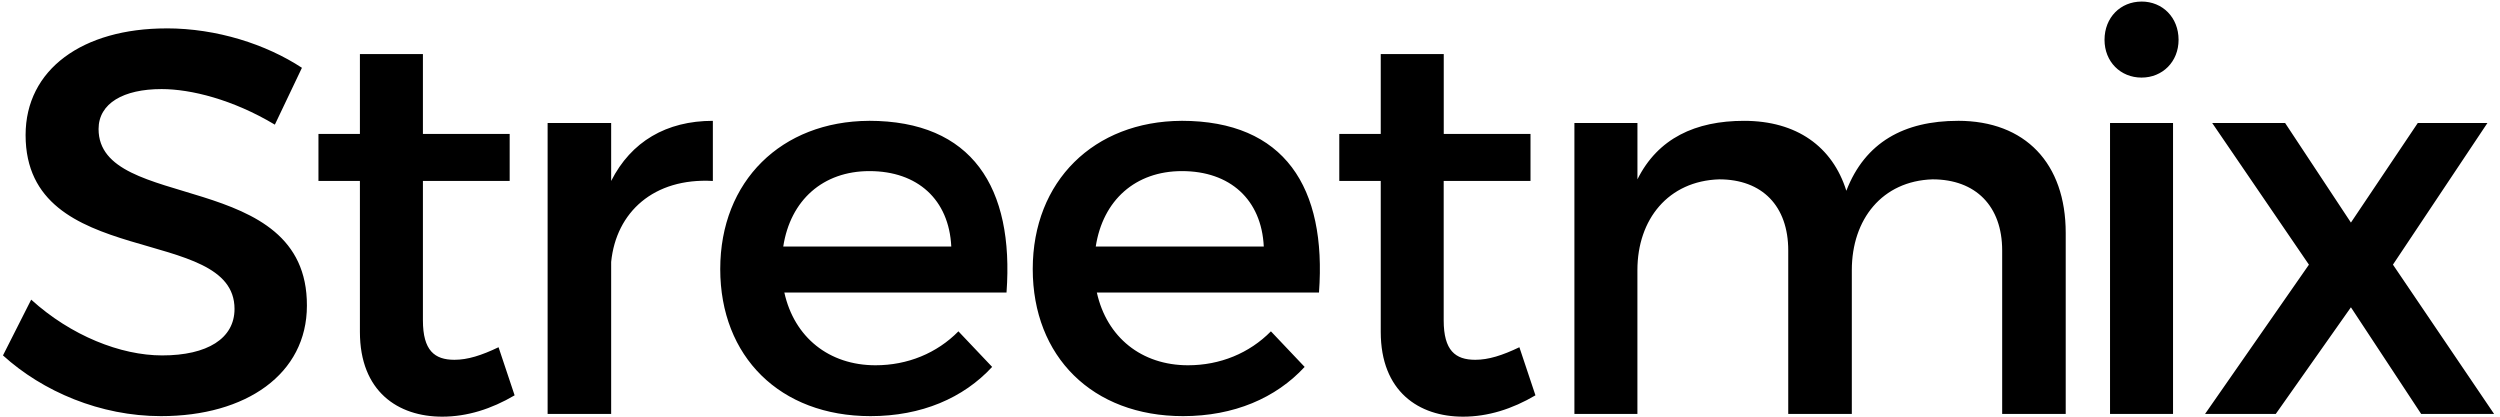
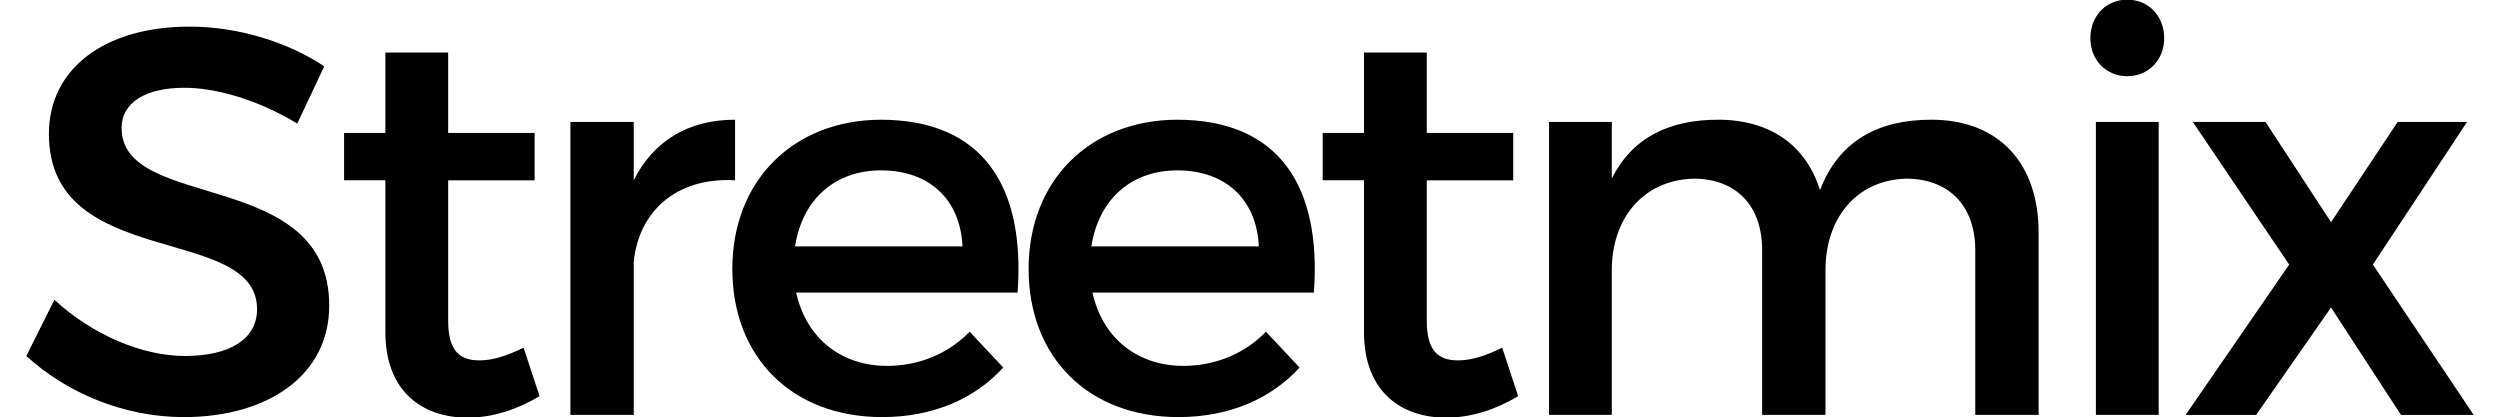
- <svg xmlns="http://www.w3.org/2000/svg" viewBox="0 0 84 14" fill-rule="evenodd" clip-rule="evenodd" stroke-linejoin="round" stroke-miterlimit="1.414">
-   <path d="M5.596.954C2.774.954.86 2.332.86 4.537c0 4.575 7.02 2.977 7.02 5.843 0 .992-.91 1.562-2.432 1.562-1.393 0-3.064-.662-4.4-1.874L.1 11.942c1.337 1.213 3.268 2.04 5.31 2.04 2.86 0 4.902-1.415 4.902-3.712.02-4.63-7-3.124-7-5.935 0-.864.836-1.342 2.117-1.342.983 0 2.395.35 3.806 1.195l.91-1.91C8.938 1.487 7.286.953 5.596.953zM16.753 11.666c-.575.276-1.04.423-1.485.423-.668 0-1.058-.313-1.058-1.324V6.08h2.915V4.5H14.21V1.817h-2.117V4.5H10.7v1.58h1.393v5.072c0 2.003 1.28 2.848 2.766 2.848.835 0 1.652-.257 2.432-.717l-.54-1.617zM20.535 4.133H18.4v9.775h2.135V8.8c.168-1.672 1.43-2.83 3.417-2.72V4.06c-1.56 0-2.748.697-3.417 2.02V4.133zM29.195 4.06C26.26 4.076 24.2 6.08 24.2 9.04c0 2.94 2.005 4.942 5.05 4.942 1.71 0 3.12-.607 4.086-1.654l-1.133-1.195c-.724.735-1.708 1.14-2.786 1.14-1.56 0-2.73-.937-3.063-2.444h7.465c.258-3.53-1.153-5.77-4.625-5.77zm-2.878 4.225c.24-1.562 1.337-2.536 2.896-2.536 1.616 0 2.674.955 2.75 2.535h-5.646zM39.695 4.06C36.76 4.076 34.7 6.08 34.7 9.04c0 2.94 2.005 4.942 5.05 4.942 1.71 0 3.12-.607 4.086-1.654l-1.133-1.195c-.724.735-1.708 1.14-2.785 1.14-1.56 0-2.73-.937-3.064-2.444h7.464c.26-3.53-1.15-5.77-4.623-5.77zm-2.878 4.225c.24-1.562 1.336-2.536 2.896-2.536 1.616 0 2.674.955 2.75 2.535h-5.646zM51.053 11.666c-.575.276-1.04.423-1.485.423-.67 0-1.06-.313-1.06-1.324V6.08h2.917V4.5H48.51V1.817h-2.117V4.5H45v1.58h1.393v5.072c0 2.003 1.28 2.848 2.766 2.848.835 0 1.652-.257 2.432-.717l-.54-1.617zM65.787 4.06c-1.802 0-3.12.716-3.75 2.35-.466-1.487-1.672-2.35-3.436-2.35-1.634 0-2.896.587-3.583 1.965V4.133H52.9v9.775h2.117V9.076c0-1.71 1.04-2.996 2.748-3.05 1.448 0 2.32.9 2.32 2.388v5.494h2.136V9.076c0-1.71 1.022-2.996 2.712-3.05 1.45 0 2.34.9 2.34 2.388v5.494h2.135V7.826c0-2.334-1.355-3.767-3.62-3.767zM71.956.053c-.706 0-1.244.533-1.244 1.286 0 .735.538 1.268 1.244 1.268.705 0 1.244-.533 1.244-1.27 0-.752-.54-1.285-1.244-1.285zm1.058 13.855V4.133h-2.117v9.775h2.117zM78.99 7.477l-2.21-3.344h-2.45l3.25 4.76-3.49 5.015h2.376l2.525-3.583 2.36 3.583h2.45l-3.398-5.016 3.175-4.76h-2.34l-2.246 3.345z" fill-rule="nonzero" />
+ <svg xmlns="http://www.w3.org/2000/svg" width="100%" height="100%" viewBox="0 0 84 14" version="1.1" xml:space="preserve" style="fill-rule:evenodd;clip-rule:evenodd;stroke-linejoin:round;stroke-miterlimit:1.414;">
+   <g transform="matrix(0.44057,0,-1.26696e-32,0.44057,-6.39005,-8.20892)">
+     <path d="M28.943,20.664C22.558,20.664 18.233,23.814 18.233,28.854C18.233,39.312 34.108,35.658 34.108,42.211C34.108,44.481 32.051,45.781 28.608,45.781C25.458,45.781 21.678,44.271 18.652,41.498L16.512,45.781C19.535,48.553 23.902,50.443 28.522,50.443C34.99,50.443 39.61,47.209 39.61,41.96C39.652,31.375 23.777,34.818 23.777,28.393C23.777,26.419 25.667,25.326 28.565,25.326C30.791,25.326 33.983,26.124 37.175,28.056L39.233,23.689C36.503,21.882 32.765,20.663 28.943,20.663L28.943,20.664ZM54.436,45.15C53.136,45.78 52.084,46.117 51.076,46.117C49.566,46.117 48.683,45.403 48.683,43.093L48.683,32.383L55.276,32.383L55.276,28.77L48.683,28.77L48.683,22.64L43.895,22.64L43.895,28.77L40.745,28.77L40.745,32.382L43.895,32.382L43.895,43.974C43.895,48.552 46.793,50.484 50.153,50.484C52.043,50.484 53.891,49.897 55.655,48.846L54.435,45.151L54.436,45.15ZM62.836,27.93L58.006,27.93L58.006,50.274L62.836,50.274L62.836,38.598C63.216,34.776 66.07,32.131 70.564,32.382L70.564,27.762C67.037,27.762 64.348,29.358 62.836,32.382L62.836,27.932L62.836,27.93ZM81.652,27.762C75.017,27.804 70.355,32.382 70.355,39.145C70.355,45.865 74.891,50.442 81.779,50.442C85.642,50.442 88.834,49.057 91.017,46.662L88.455,43.932C86.817,45.612 84.591,46.536 82.155,46.536C78.628,46.536 75.981,44.396 75.225,40.95L92.11,40.95C92.7,32.887 89.507,27.762 81.652,27.762L81.652,27.762ZM75.142,37.422C75.689,33.852 78.167,31.626 81.694,31.626C85.348,31.626 87.742,33.811 87.91,37.423L75.143,37.423L75.142,37.422ZM104.248,27.762C97.613,27.804 92.951,32.382 92.951,39.145C92.951,45.865 97.488,50.442 104.376,50.442C108.24,50.442 111.432,49.057 113.616,46.662L111.053,43.932C109.415,45.612 107.189,46.536 104.753,46.536C101.226,46.536 98.579,44.396 97.823,40.95L114.707,40.95C115.297,32.887 112.104,27.762 104.249,27.762L104.248,27.762ZM97.738,37.422C98.285,33.852 100.762,31.626 104.291,31.626C107.945,31.626 110.339,33.811 110.508,37.423L97.738,37.423L97.738,37.422ZM129.07,45.15C127.77,45.78 126.718,46.117 125.71,46.117C124.198,46.117 123.316,45.403 123.316,43.093L123.316,32.383L129.91,32.383L129.91,28.77L123.316,28.77L123.316,22.64L118.529,22.64L118.529,28.77L115.379,28.77L115.379,32.382L118.529,32.382L118.529,43.974C118.529,48.552 121.426,50.484 124.785,50.484C126.675,50.484 128.525,49.897 130.287,48.846L129.069,45.151L129.07,45.15ZM161.788,27.762C157.714,27.762 154.732,29.4 153.305,33.138C152.255,29.738 149.525,27.762 145.535,27.762C141.838,27.762 138.982,29.107 137.428,32.257L137.428,27.93L132.64,27.93L132.64,50.274L137.428,50.274L137.428,39.23C137.428,35.323 139.78,32.382 143.644,32.257C146.92,32.257 148.894,34.315 148.894,37.717L148.894,50.274L153.724,50.274L153.724,39.23C153.724,35.323 156.034,32.382 159.856,32.257C163.132,32.257 165.148,34.315 165.148,37.717L165.148,50.274L169.978,50.274L169.978,36.372C169.978,31.038 166.912,27.762 161.788,27.762L161.788,27.762ZM176.74,18.607C175.144,18.607 173.926,19.825 173.926,21.547C173.926,23.227 175.144,24.445 176.74,24.445C178.336,24.445 179.554,23.225 179.554,21.545C179.554,19.825 178.336,18.607 176.74,18.607L176.74,18.607ZM179.134,50.274L179.134,27.93L174.346,27.93L174.346,50.274L179.134,50.274ZM192.28,35.574L187.282,27.931L181.738,27.931L189.088,38.809L181.192,50.275L186.568,50.275L192.28,42.085L197.614,50.275L203.158,50.275L195.472,38.809L202.654,27.932L197.362,27.932L192.28,35.576L192.28,35.574Z" style="fill:black;fill-rule:nonzero;" />
+   </g>
</svg>
